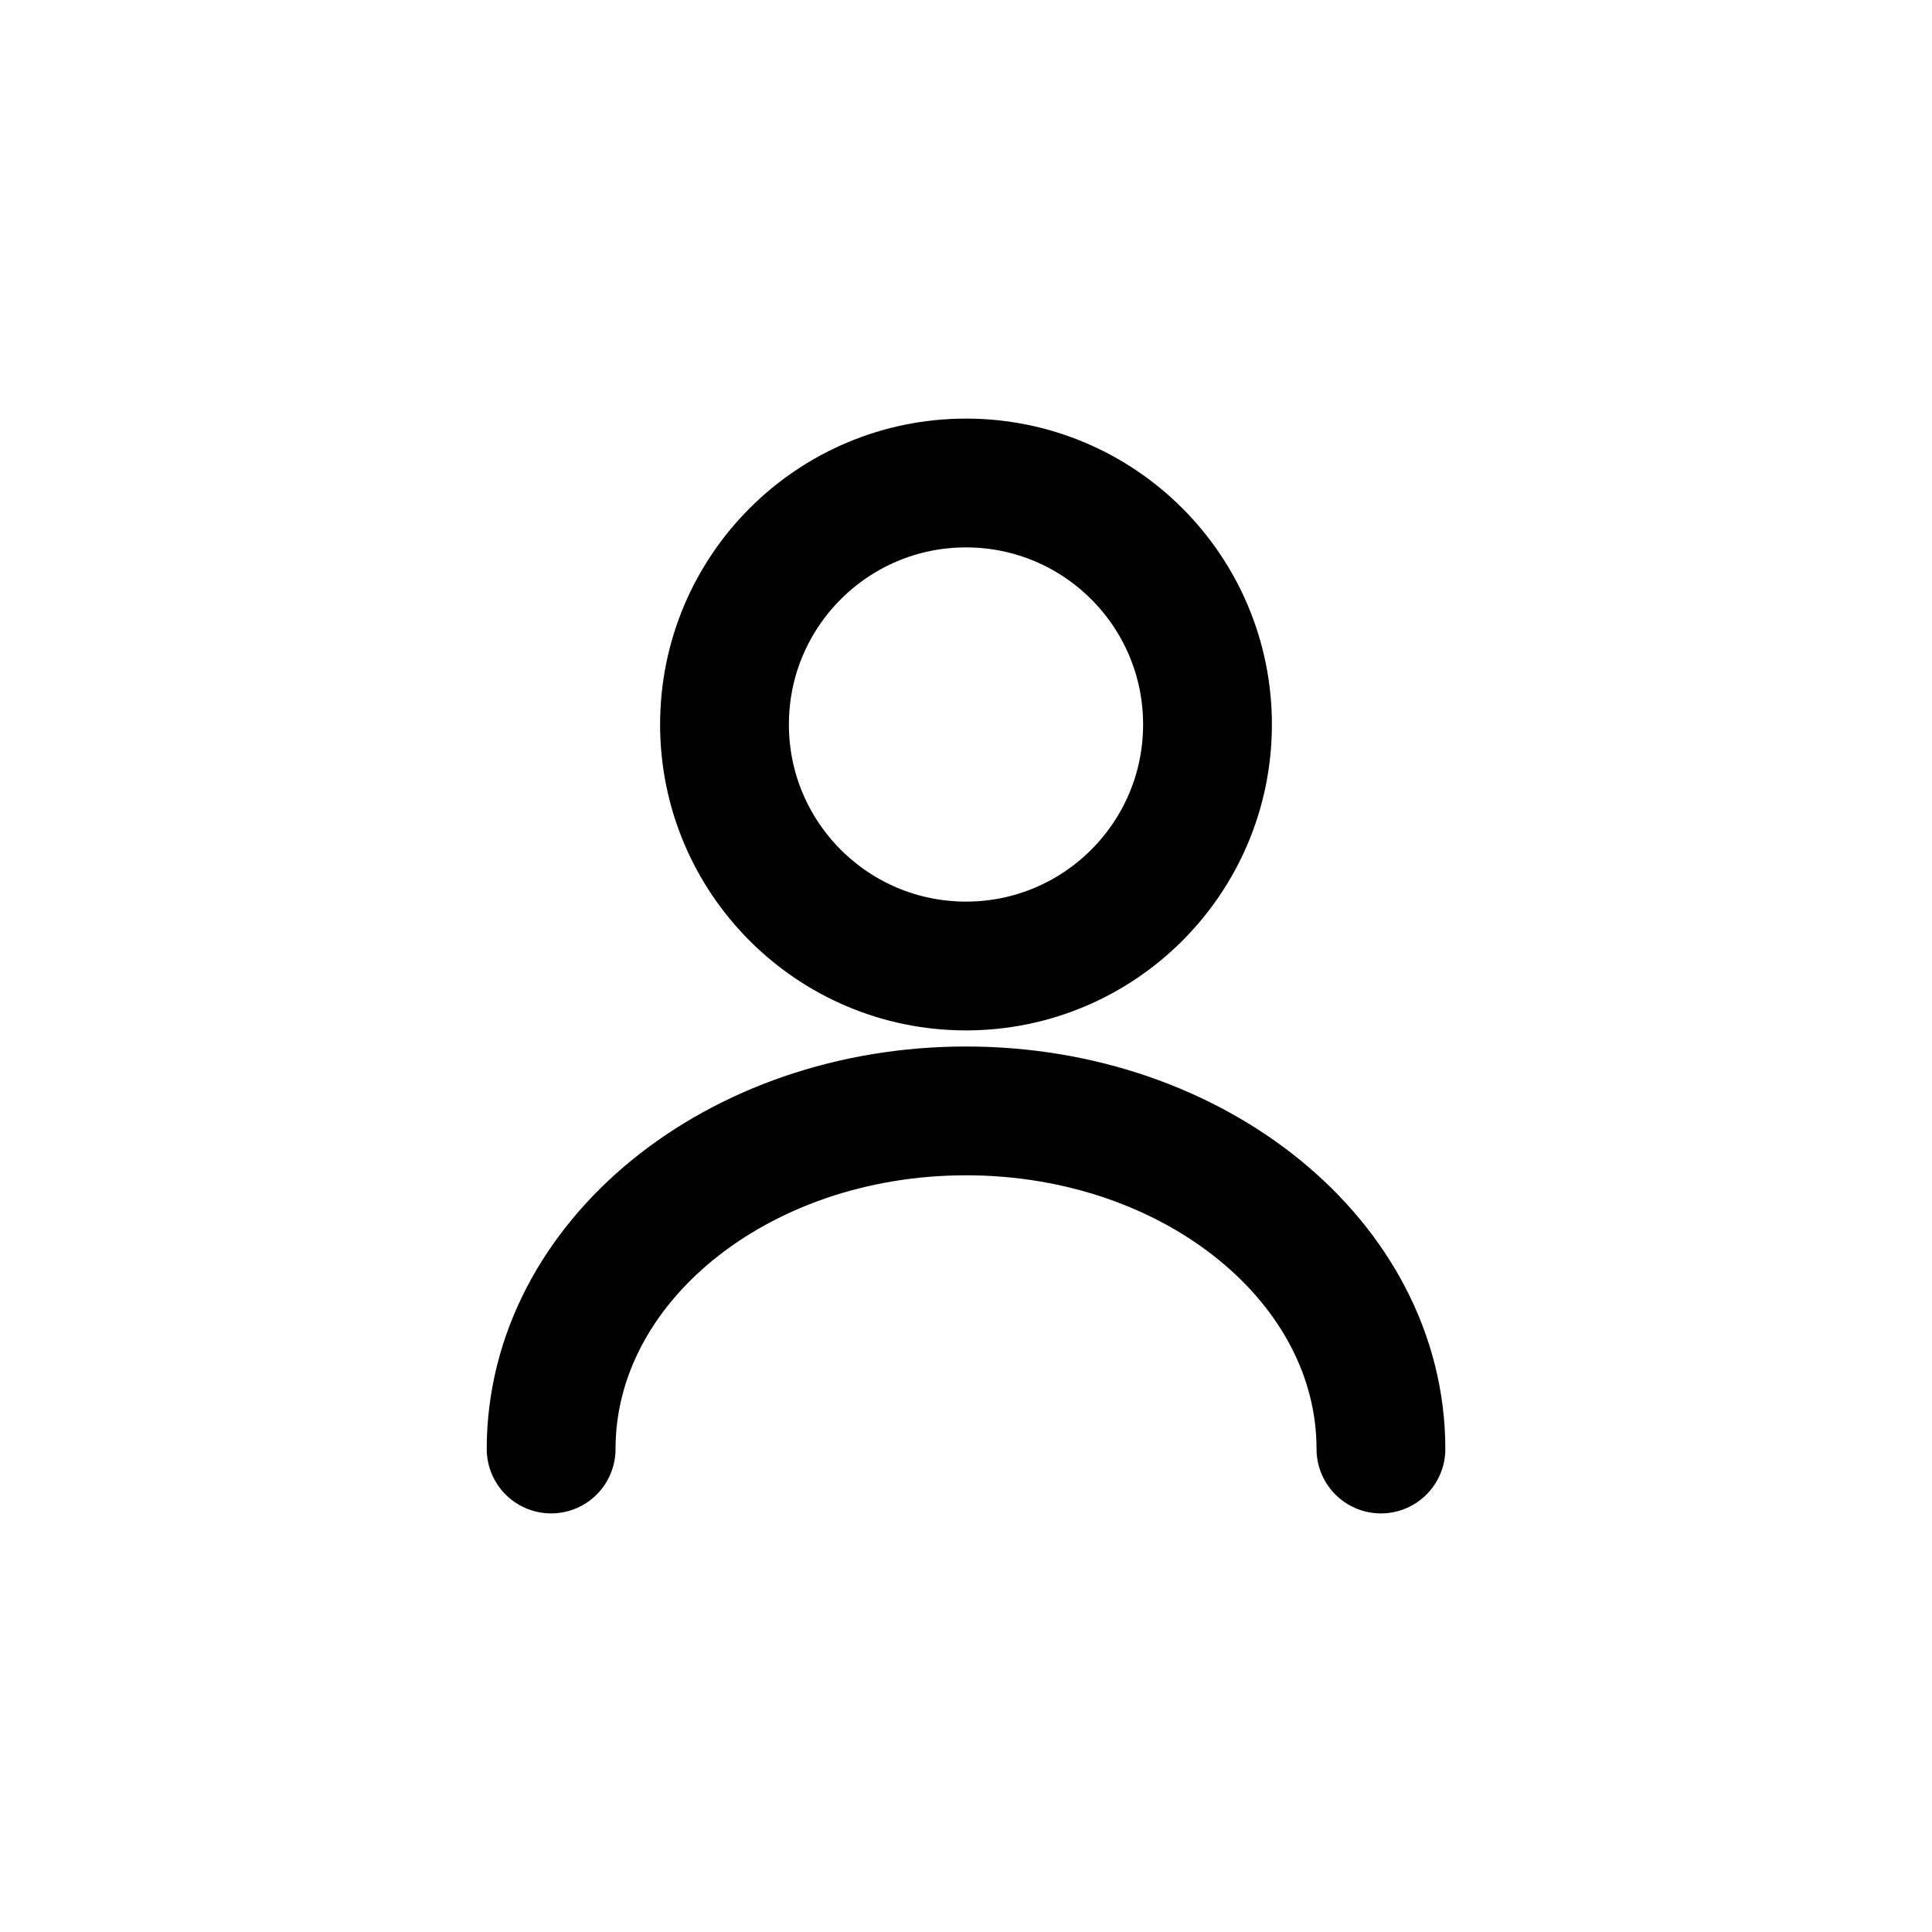
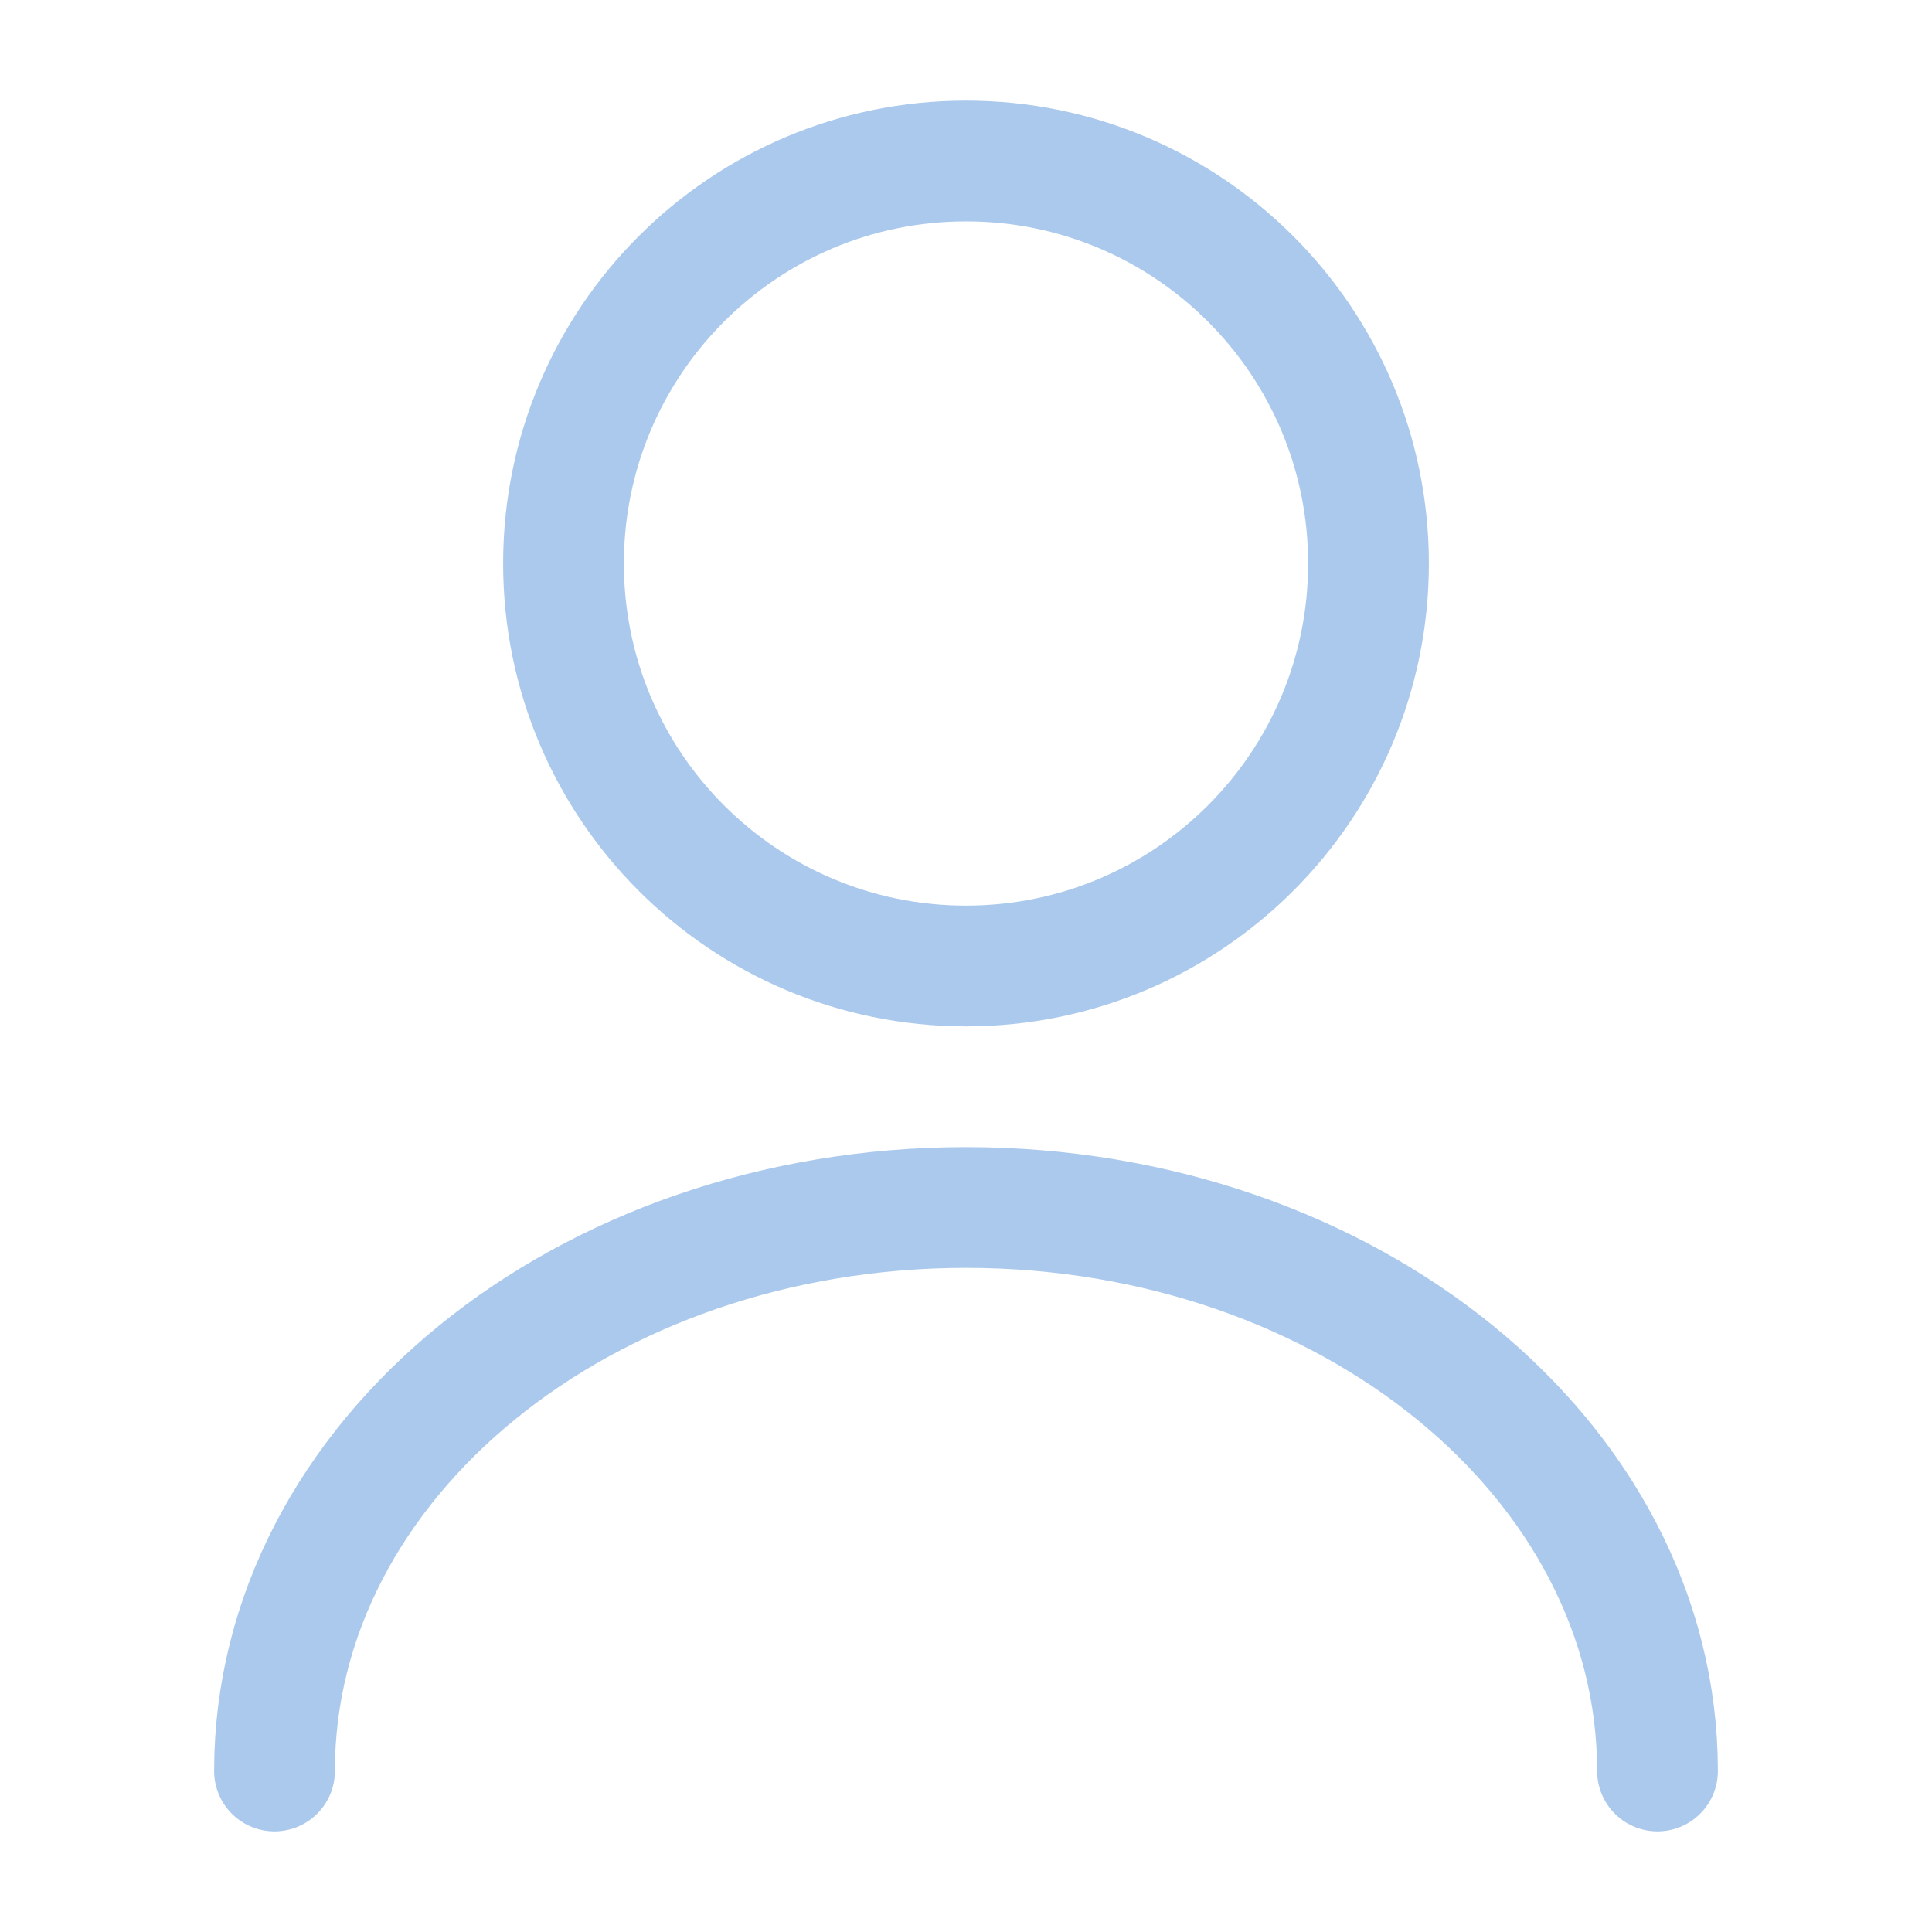
- <svg xmlns="http://www.w3.org/2000/svg" width="30" height="30" viewBox="0 0 30 30" fill="none">
-   <circle cx="15" cy="15" r="15" fill="none" />
-   <path d="M15 15C17.071 15 18.75 13.321 18.75 11.25C18.75 9.179 17.071 7.5 15 7.5C12.929 7.5 11.25 9.179 11.25 11.25C11.25 13.321 12.929 15 15 15Z" stroke="black" stroke-width="2" stroke-linecap="round" stroke-linejoin="round" />
-   <path d="M21.443 22.5C21.443 19.598 18.555 17.25 15 17.25C11.445 17.25 8.558 19.598 8.558 22.5" stroke="black" stroke-width="2" stroke-linecap="round" stroke-linejoin="round" />
+ <svg xmlns="http://www.w3.org/2000/svg" width="48" height="48" viewBox="0 0 48 48" fill="none" stroke="#5794DA" stroke-opacity="0.5">
+   <path d="M24 24C29.523 24 34 19.523 34 14C34 8.477 29.523 4 24 4C18.477 4 14 8.477 14 14C14 19.523 18.477 24 24 24Z" stroke-width="3" stroke-linecap="round" stroke-linejoin="round" />
+   <path d="M41.18 44C41.18 36.26 33.48 30 24 30C14.52 30 6.82 36.26 6.82 44" stroke-width="3" stroke-linecap="round" stroke-linejoin="round" />
</svg>
